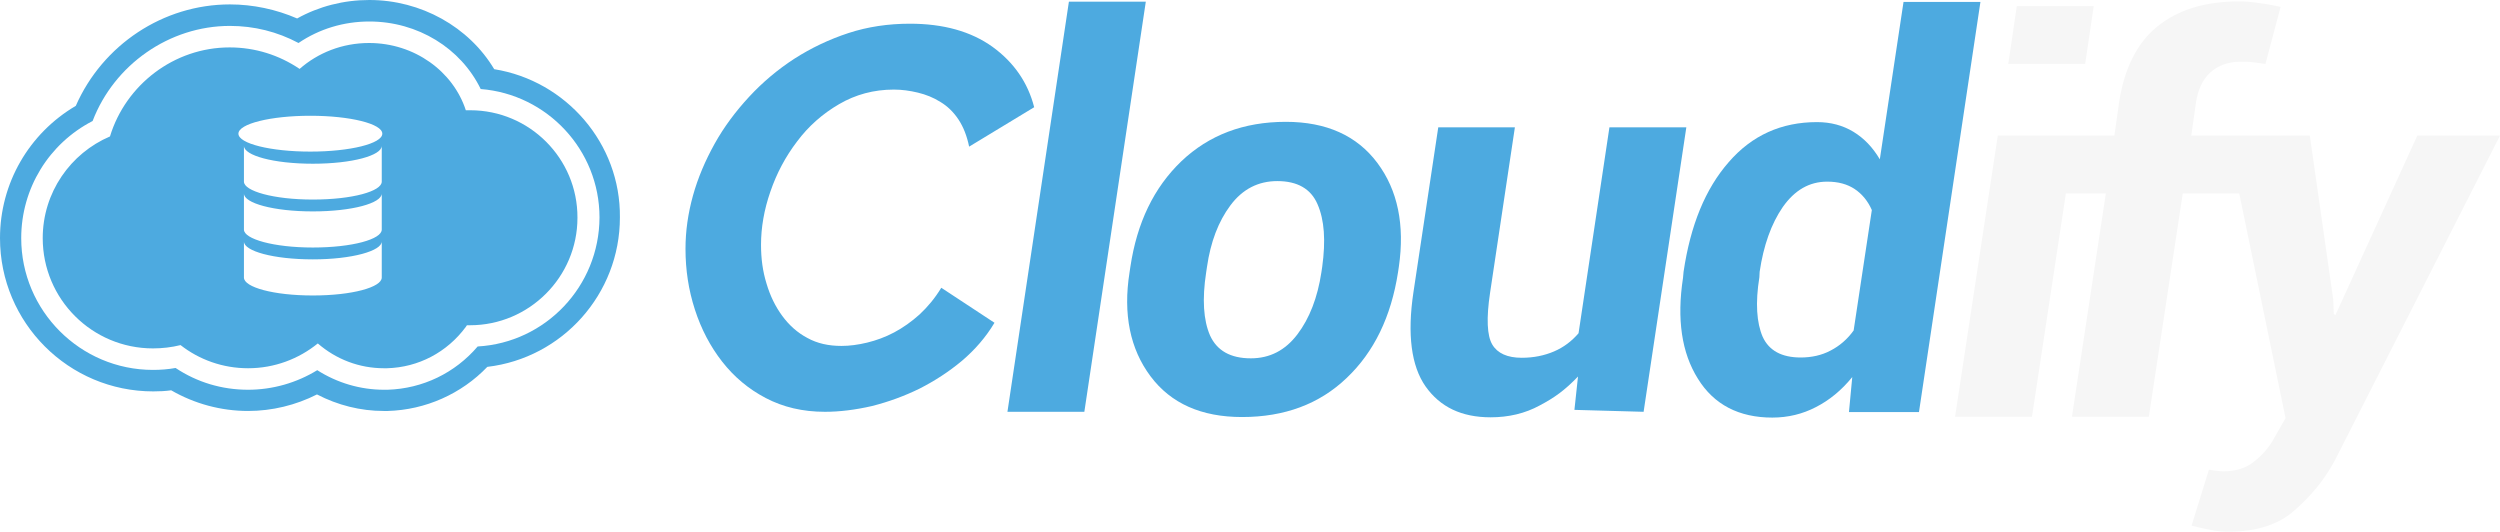
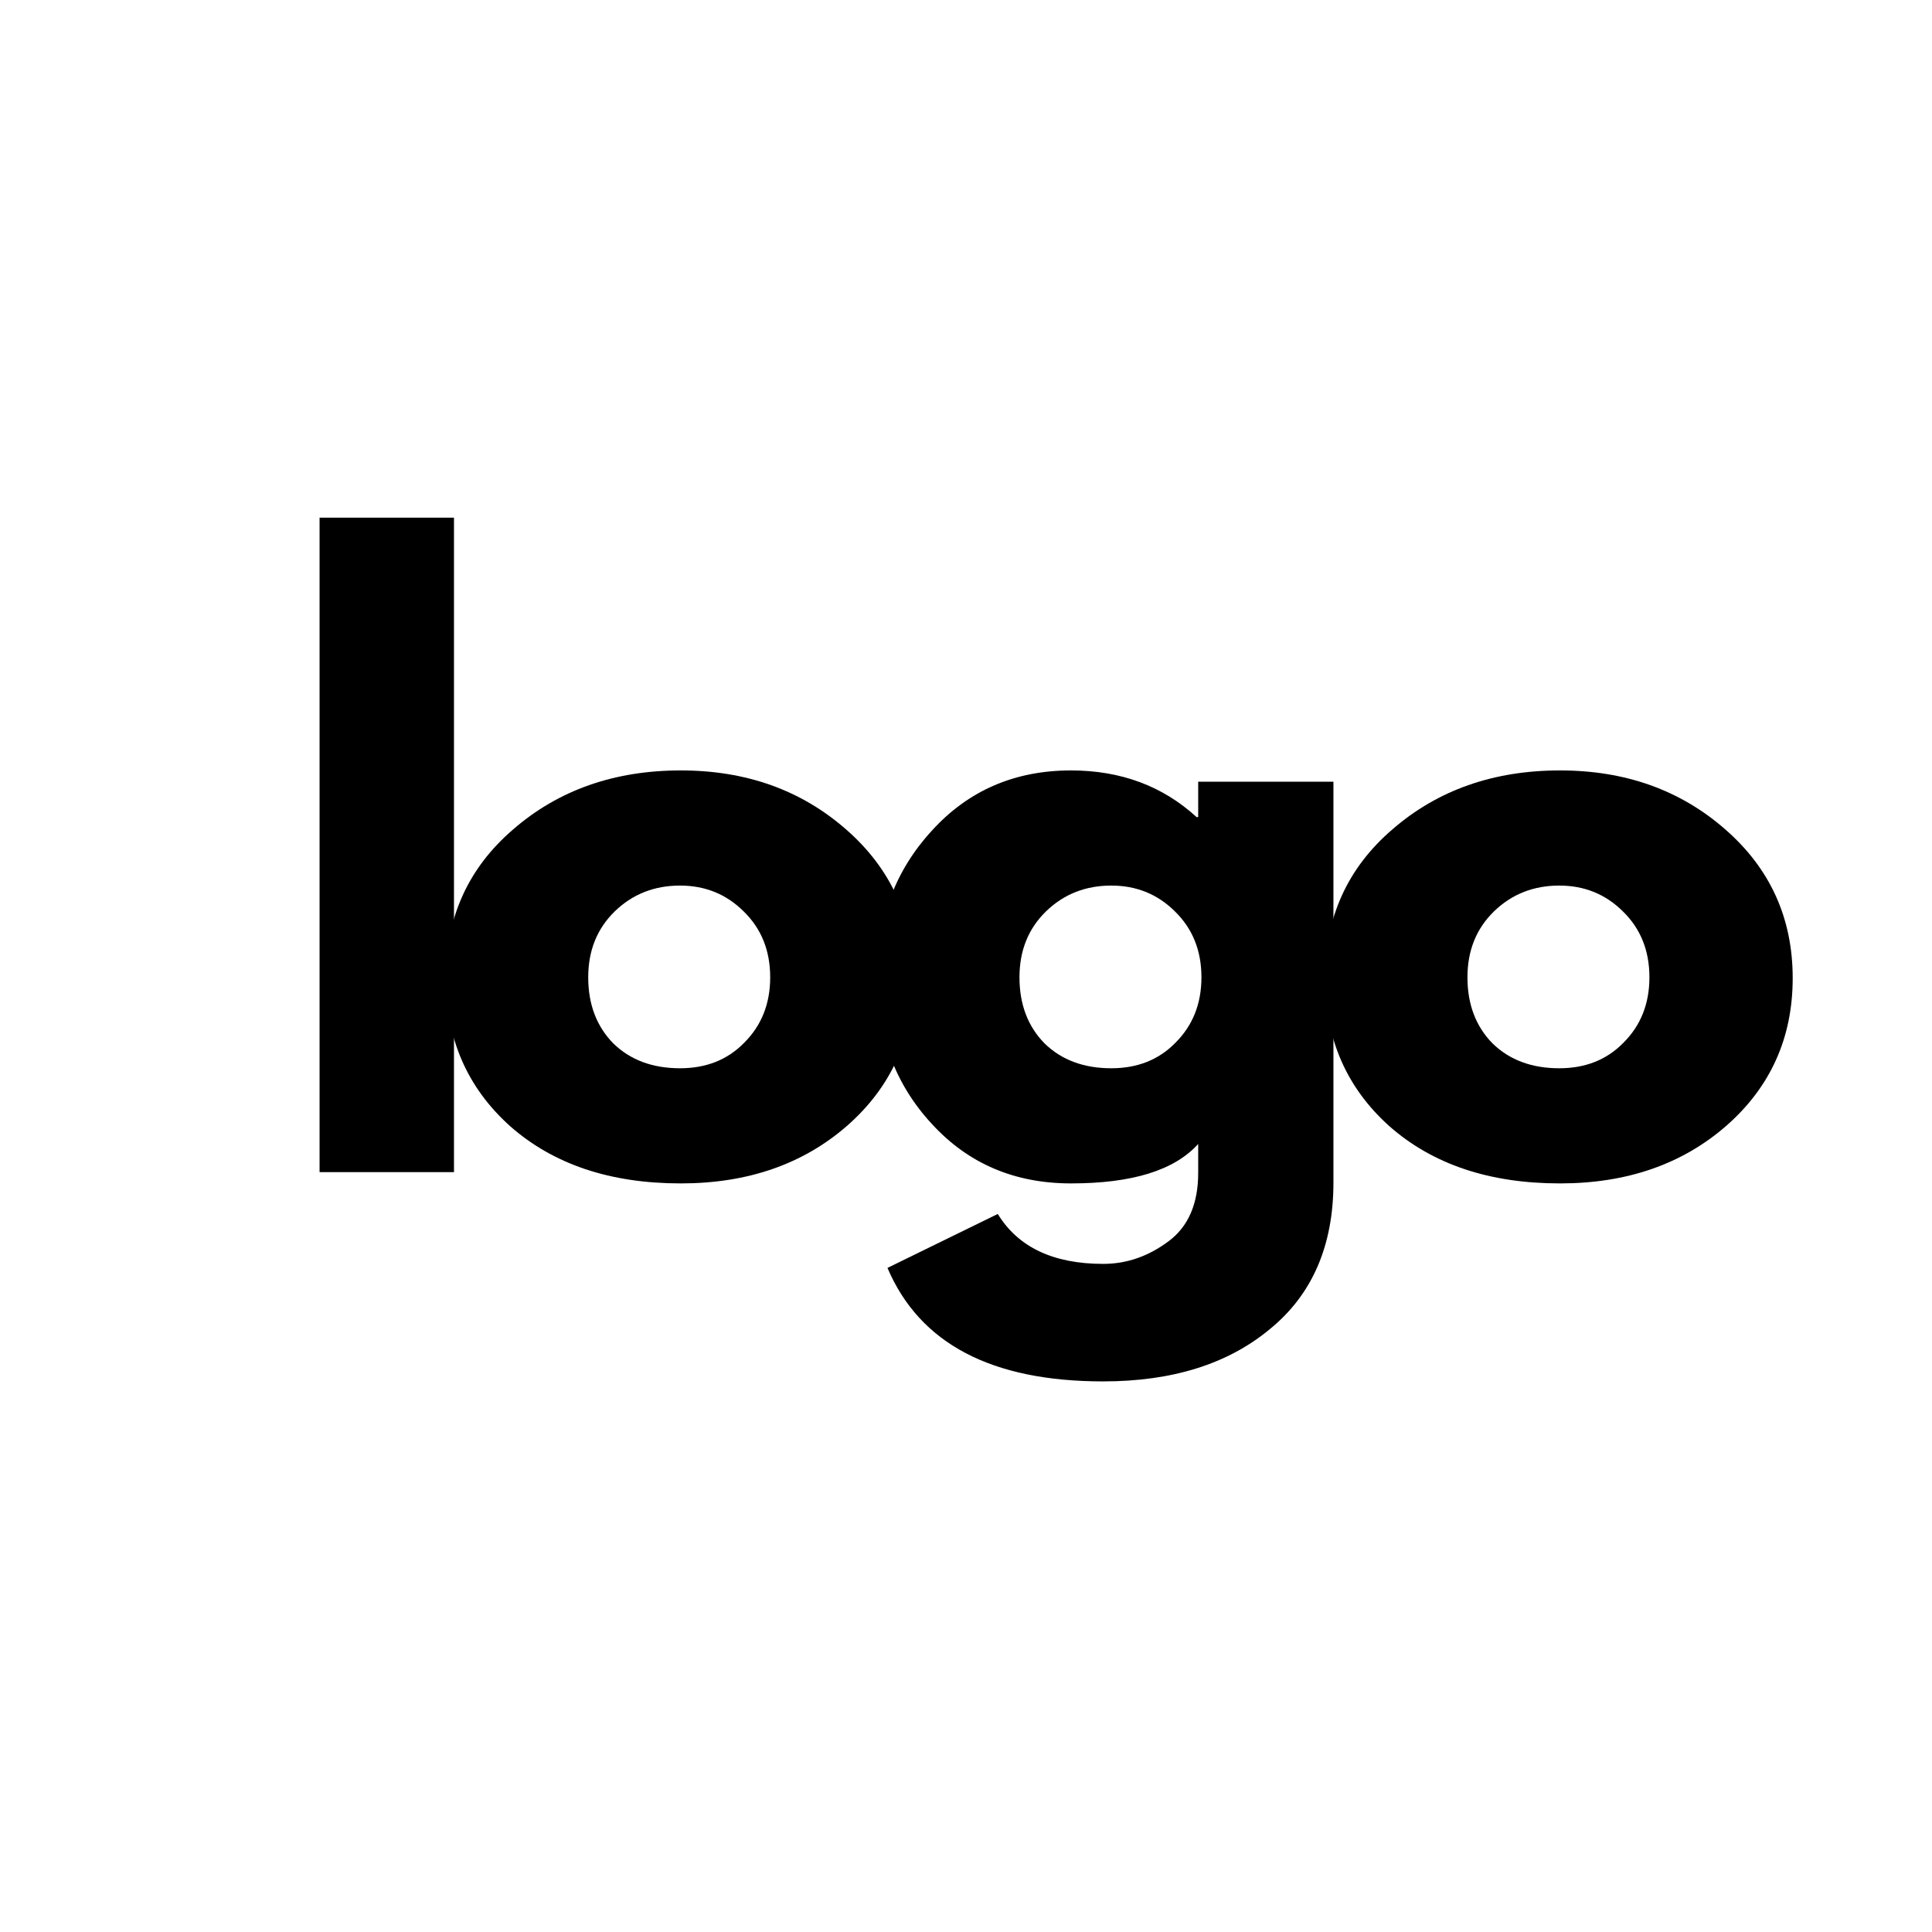
- <svg xmlns="http://www.w3.org/2000/svg" version="1.1" id="Layer_1" x="0px" y="0px" viewBox="0 0 907 193" style="enable-background:new 0 0 907 193;" xml:space="preserve">
-   <style type="text/css">
- 	.st0{fill:#4DAAE0;}
- 	.st1{fill:#F6F6F6;}
- </style>
-   <g>
-     <g>
-       <path class="st0" d="M299.3,149.4c-8.1,0-15.2-1.7-21.5-5c-6.3-3.3-11.5-7.7-15.8-13.2c-4.3-5.5-7.6-11.8-9.9-18.9    c-2.3-7.1-3.4-14.4-3.4-22c0-6.4,0.9-12.8,2.7-19.3c1.8-6.5,4.5-12.8,7.9-18.9c3.4-6.1,7.6-11.7,12.5-17    c4.9-5.3,10.4-9.9,16.4-13.8c6.1-3.9,12.6-7,19.6-9.3c7-2.3,14.5-3.4,22.3-3.4c12.2,0,22.2,2.8,30,8.4    c7.7,5.6,12.8,12.9,15.1,21.9l-23.6,14.3c-0.8-3.9-2.1-7.2-3.9-9.9c-1.8-2.7-4-4.8-6.5-6.3c-2.5-1.6-5.3-2.7-8.2-3.4    c-2.9-0.7-5.8-1.1-8.7-1.1c-7.3,0-13.9,1.8-19.9,5.3c-6,3.5-11.1,8-15.2,13.5c-4.2,5.5-7.4,11.5-9.7,18.2    c-2.3,6.6-3.4,13.1-3.4,19.3c0,5,0.6,9.6,2,14.1c1.3,4.4,3.2,8.3,5.7,11.7c2.5,3.4,5.5,6.1,9.1,8c3.6,2,7.7,2.9,12.4,2.9    c2.9,0,6-0.4,9.3-1.2c3.3-0.8,6.6-2,9.8-3.7c3.2-1.7,6.3-3.9,9.2-6.5c2.9-2.7,5.6-5.9,7.9-9.7l19.3,12.7    c-3.1,5.2-7.1,9.8-11.8,13.8c-4.8,4-9.9,7.3-15.4,10.1c-5.5,2.7-11.3,4.8-17.2,6.3C310.3,148.7,304.6,149.4,299.3,149.4z" />
-       <path class="st0" d="M393.4,149.4h-27.9L387.8,0.6h27.9L393.4,149.4z" />
-       <path class="st0" d="M410.1,96.8c2.4-16,8.5-28.7,18.5-38.3c10-9.5,22.6-14.3,37.9-14.3c14.7,0,25.8,5,33.2,14.9s10,22.5,7.8,37.7    l-0.3,2c-2.5,16.1-8.7,28.9-18.6,38.3c-9.9,9.5-22.6,14.2-38,14.2c-14.7,0-25.8-4.9-33.2-14.8c-7.4-9.9-10-22.5-7.6-37.7    L410.1,96.8z M437.6,98.8c-1.5,9.7-1,17.4,1.4,22.9c2.5,5.5,7.4,8.3,14.8,8.3c6.9,0,12.5-2.9,16.9-8.7c4.4-5.8,7.3-13.3,8.7-22.5    l0.3-2c1.3-9.5,0.8-17-1.7-22.7c-2.4-5.6-7.3-8.4-14.6-8.4c-6.9,0-12.6,2.9-17,8.8c-4.4,5.9-7.2,13.3-8.5,22.3L437.6,98.8z" />
-       <path class="st0" d="M572.5,136.6c-4.9,5.1-8.6,7.7-13.9,10.5c-5.3,2.9-11.3,4.3-17.8,4.3c-10.5,0-18.3-3.7-23.6-11.2    c-5.2-7.4-6.7-18.9-4.4-34.2l9-59.8h27.8l-9,60c-1.4,9.3-1.1,15.6,0.8,18.8c1.9,3.2,5.5,4.8,10.7,4.8c4.3,0,8.2-0.8,11.7-2.3    c3.5-1.5,6.4-3.7,8.9-6.6l11.2-74.7h27.9l-15.5,103.2l-25.1-0.7L572.5,136.6z" />
-       <path class="st0" d="M610.8,98.6c2.5-16.9,7.9-30.1,16.4-39.8c8.4-9.7,19.1-14.5,32-14.5c5,0,9.4,1.2,13.2,3.5    c3.8,2.3,7,5.6,9.6,10l8.6-57.1h27.9l-22.3,148.8h-25.4l1.2-12.7c-3.9,4.8-8.3,8.4-13.2,10.9c-4.8,2.5-10.1,3.8-15.8,3.8    c-12.1,0-21.2-4.7-27-14.1c-5.9-9.4-7.7-21.6-5.4-36.6L610.8,98.6z M638.3,100.6c-1.5,9.3-1,16.5,1.2,21.6c2.3,5,6.9,7.5,13.8,7.5    c3.9,0,7.6-0.8,10.8-2.5c3.3-1.7,6.1-4.1,8.4-7.3l6.6-43.7c-1.4-3.2-3.5-5.8-6.2-7.6c-2.7-1.8-6-2.7-10-2.7    c-6.5,0-11.8,3.1-16.1,9.2c-4.2,6.1-7,14-8.4,23.5L638.3,100.6z" />
+ <svg xmlns="http://www.w3.org/2000/svg" width="50" zoomAndPan="magnify" viewBox="0 0 37.5 37.5" height="50" preserveAspectRatio="xMidYMid meet" version="1.0">
+   <defs>
+     <g />
+   </defs>
+   <g fill="#000000" fill-opacity="1">
+     <g transform="translate(5.311798, 22.7509)">
      <g>
-         <polygon class="st1" points="759.6,2.2 731.7,2.2 728.6,23.2 756.5,23.2    " />
-         <path class="st1" d="M877,49.2l-29.7,65.1l-0.6-0.4l-0.2-5.2l-8.5-59.5h-18.9h-4.3h-6.8h-13l1.7-12c0.7-4.6,2.4-8.4,5.2-10.9     c2.8-2.5,6.4-3.9,10.7-3.9c1.9,0,3.6,0,5,0.2c1.4,0.2,2.8,0.4,4.3,0.6l5.5-20.7c-2.7-0.6-5.4-1.1-7.9-1.4     c-2.5-0.4-4.9-0.6-7.1-0.6c-12.3,0-22.2,3-29.7,9.1c-7.5,6-12.1,15.6-13.9,27.6l-1.7,12h-14.5h-0.8h-16.4h-10.6l-15.5,102h27.9     l12.3-81h14.5l-12.3,81h27.9l12.3-81h20.5l16.8,81.5l-4.4,7.7c-1.8,3.2-4.2,5.9-7.2,8.2c-2.9,2.3-6.6,3.4-11,3.4     c-0.8,0-1.6-0.1-2.6-0.2c-1-0.1-1.8-0.3-2.6-0.4l-6.3,20.3c2.7,0.7,5.1,1.2,7.1,1.6c2,0.4,4.1,0.6,6.3,0.6c10,0,18-2.5,23.8-7.6     s10.7-10.7,14.7-18.1L907,49.2H877z" />
+         <path d="M 0.891 0 L 0.891 -12.703 L 3.5 -12.703 L 3.5 0 Z M 0.891 0 " />
      </g>
    </g>
-     <g>
-       <path class="st0" d="M179.3,25.1C170.1,9.7,152.7,0,134,0c-9.3,0-18.3,2.3-26.2,6.7c-7.6-3.3-16-5.1-24.4-5.1    c-24.2,0-46.2,14.7-55.9,36.8C10.5,48.4,0,66.5,0,86.4C0,117.1,24.9,142,55.6,142c2.2,0,4.4-0.1,6.5-0.4    c8.5,4.9,18.1,7.5,27.9,7.5c8.7,0,17.3-2.1,25-6c7.5,3.9,15.8,6,24.2,6c0.5,0,1,0,1.5,0c13.7-0.4,26.7-6.2,36.1-16    c27.2-3.2,48.1-26.4,48.1-54.2C225.2,52.1,205.4,29.3,179.3,25.1z M173.3,125.7c-8.2,9.6-19.9,15.3-32.7,15.7c-0.4,0-0.9,0-1.3,0    c-8.6,0-17-2.5-24.2-7.1c-7.5,4.6-16.2,7.1-25.1,7.1c-9.5,0-18.5-2.7-26.3-7.9c-2.7,0.5-5.5,0.7-8.2,0.7    c-26.4,0-47.8-21.5-47.8-47.8c0-18,10-34.3,25.9-42.5C41.4,23.5,61.4,9.4,83.4,9.4c8.8,0,17.2,2.1,24.9,6.2    c7.5-5.1,16.4-7.8,25.7-7.8c17.6,0,33.2,9.7,40.4,24.5c24.1,1.9,43.1,22.1,43.1,46.6C217.4,103.9,197.9,124.3,173.3,125.7z" />
-       <path class="st0" d="M170.6,40c-0.5,0-1,0-1.6,0c-4.6-14.1-18.6-24.4-35.1-24.4c-9.8,0-18.6,3.6-25.2,9.4    c-7.4-5-16.1-7.8-25.4-7.8c-20.2,0-37.7,13.6-43.4,32.3c-14.3,6.1-24.4,20.3-24.4,36.9c0,22.1,17.9,40,40,40c3.4,0,6.8-0.4,10-1.2    c6.8,5.3,15.3,8.4,24.5,8.4c9.6,0,18.4-3.4,25.3-9c6.7,5.8,15.1,9,24,9c0.4,0,0.7,0,1.1,0c11.4-0.3,21.8-5.8,28.6-15l0.4-0.6    l1.1,0c21.5,0,39-17.5,39-39C209.6,57.5,192.1,40,170.6,40z M138.5,100.7c0,3.5-10.7,6.5-25,6.5c-14.3,0-25-3-25-6.5V87.6    c0,3.5,10.7,6.5,25,6.5c14.3,0,25-3.1,25-6.5V100.7z M138.5,83.3c0,3.5-10.7,6.5-25,6.5c-14.3,0-25-3.1-25-6.5V70.2    c0,3.5,10.7,6.5,25,6.5c14.3,0,25-3,25-6.5V83.3z M138.5,65.9c0,3.5-10.7,6.5-25,6.5c-14.3,0-25-3.1-25-6.5v-13    c0,3.5,10.7,6.5,25,6.5c14.3,0,25-3,25-6.5V65.9z M112.6,55c-14.4,0-26.1-2.9-26.1-6.5c0-3.6,11.7-6.5,26.1-6.5    c14.4,0,26.1,2.9,26.1,6.5C138.7,52.1,127,55,112.6,55z" />
+   </g>
+   <g fill="#000000" fill-opacity="1">
+     <g transform="translate(8.30838, 22.7509)">
+       <g>
+         <path d="M 1.594 -0.891 C 0.758 -1.641 0.344 -2.598 0.344 -3.766 C 0.344 -4.941 0.781 -5.906 1.656 -6.656 C 2.531 -7.414 3.613 -7.797 4.906 -7.797 C 6.176 -7.797 7.242 -7.414 8.109 -6.656 C 8.984 -5.895 9.422 -4.93 9.422 -3.766 C 9.422 -2.609 8.992 -1.656 8.141 -0.906 C 7.285 -0.156 6.207 0.219 4.906 0.219 C 3.539 0.219 2.438 -0.148 1.594 -0.891 Z M 3.625 -5.062 C 3.281 -4.727 3.109 -4.301 3.109 -3.781 C 3.109 -3.258 3.27 -2.832 3.594 -2.5 C 3.926 -2.176 4.359 -2.016 4.891 -2.016 C 5.398 -2.016 5.816 -2.18 6.141 -2.516 C 6.473 -2.848 6.641 -3.27 6.641 -3.781 C 6.641 -4.301 6.469 -4.727 6.125 -5.062 C 5.789 -5.395 5.379 -5.562 4.891 -5.562 C 4.391 -5.562 3.969 -5.395 3.625 -5.062 Z M 3.625 -5.062 " />
+       </g>
+     </g>
+   </g>
+   <g fill="#000000" fill-opacity="1">
+     <g transform="translate(16.67887, 22.7509)">
+       <g>
+         <path d="M 0.547 1.859 L 2.688 0.812 C 3.082 1.457 3.766 1.781 4.734 1.781 C 5.191 1.781 5.613 1.633 6 1.344 C 6.383 1.062 6.578 0.617 6.578 0.016 L 6.578 -0.547 C 6.117 -0.035 5.297 0.219 4.109 0.219 C 3.016 0.219 2.113 -0.164 1.406 -0.938 C 0.695 -1.707 0.344 -2.656 0.344 -3.781 C 0.344 -4.906 0.695 -5.852 1.406 -6.625 C 2.113 -7.406 3.016 -7.797 4.109 -7.797 C 5.078 -7.797 5.891 -7.492 6.547 -6.891 L 6.578 -6.891 L 6.578 -7.578 L 9.203 -7.578 L 9.203 0.203 C 9.203 1.43 8.789 2.379 7.969 3.047 C 7.156 3.723 6.078 4.062 4.734 4.062 C 2.566 4.062 1.172 3.328 0.547 1.859 Z M 3.625 -5.062 C 3.281 -4.727 3.109 -4.301 3.109 -3.781 C 3.109 -3.258 3.27 -2.832 3.594 -2.5 C 3.926 -2.176 4.359 -2.016 4.891 -2.016 C 5.398 -2.016 5.816 -2.18 6.141 -2.516 C 6.473 -2.848 6.641 -3.27 6.641 -3.781 C 6.641 -4.301 6.469 -4.727 6.125 -5.062 C 5.789 -5.395 5.379 -5.562 4.891 -5.562 C 4.391 -5.562 3.969 -5.395 3.625 -5.062 Z M 3.625 -5.062 " />
+       </g>
+     </g>
+   </g>
+   <g fill="#000000" fill-opacity="1">
+     <g transform="translate(25.37416, 22.7509)">
+       <g>
+         <path d="M 1.594 -0.891 C 0.758 -1.641 0.344 -2.598 0.344 -3.766 C 0.344 -4.941 0.781 -5.906 1.656 -6.656 C 2.531 -7.414 3.613 -7.797 4.906 -7.797 C 6.176 -7.797 7.242 -7.414 8.109 -6.656 C 8.984 -5.895 9.422 -4.93 9.422 -3.766 C 9.422 -2.609 8.992 -1.656 8.141 -0.906 C 7.285 -0.156 6.207 0.219 4.906 0.219 C 3.539 0.219 2.438 -0.148 1.594 -0.891 Z M 3.625 -5.062 C 3.281 -4.727 3.109 -4.301 3.109 -3.781 C 3.109 -3.258 3.27 -2.832 3.594 -2.5 C 3.926 -2.176 4.359 -2.016 4.891 -2.016 C 5.398 -2.016 5.816 -2.18 6.141 -2.516 C 6.473 -2.848 6.641 -3.27 6.641 -3.781 C 6.641 -4.301 6.469 -4.727 6.125 -5.062 C 5.789 -5.395 5.379 -5.562 4.891 -5.562 C 4.391 -5.562 3.969 -5.395 3.625 -5.062 Z M 3.625 -5.062 " />
+       </g>
    </g>
  </g>
</svg>
